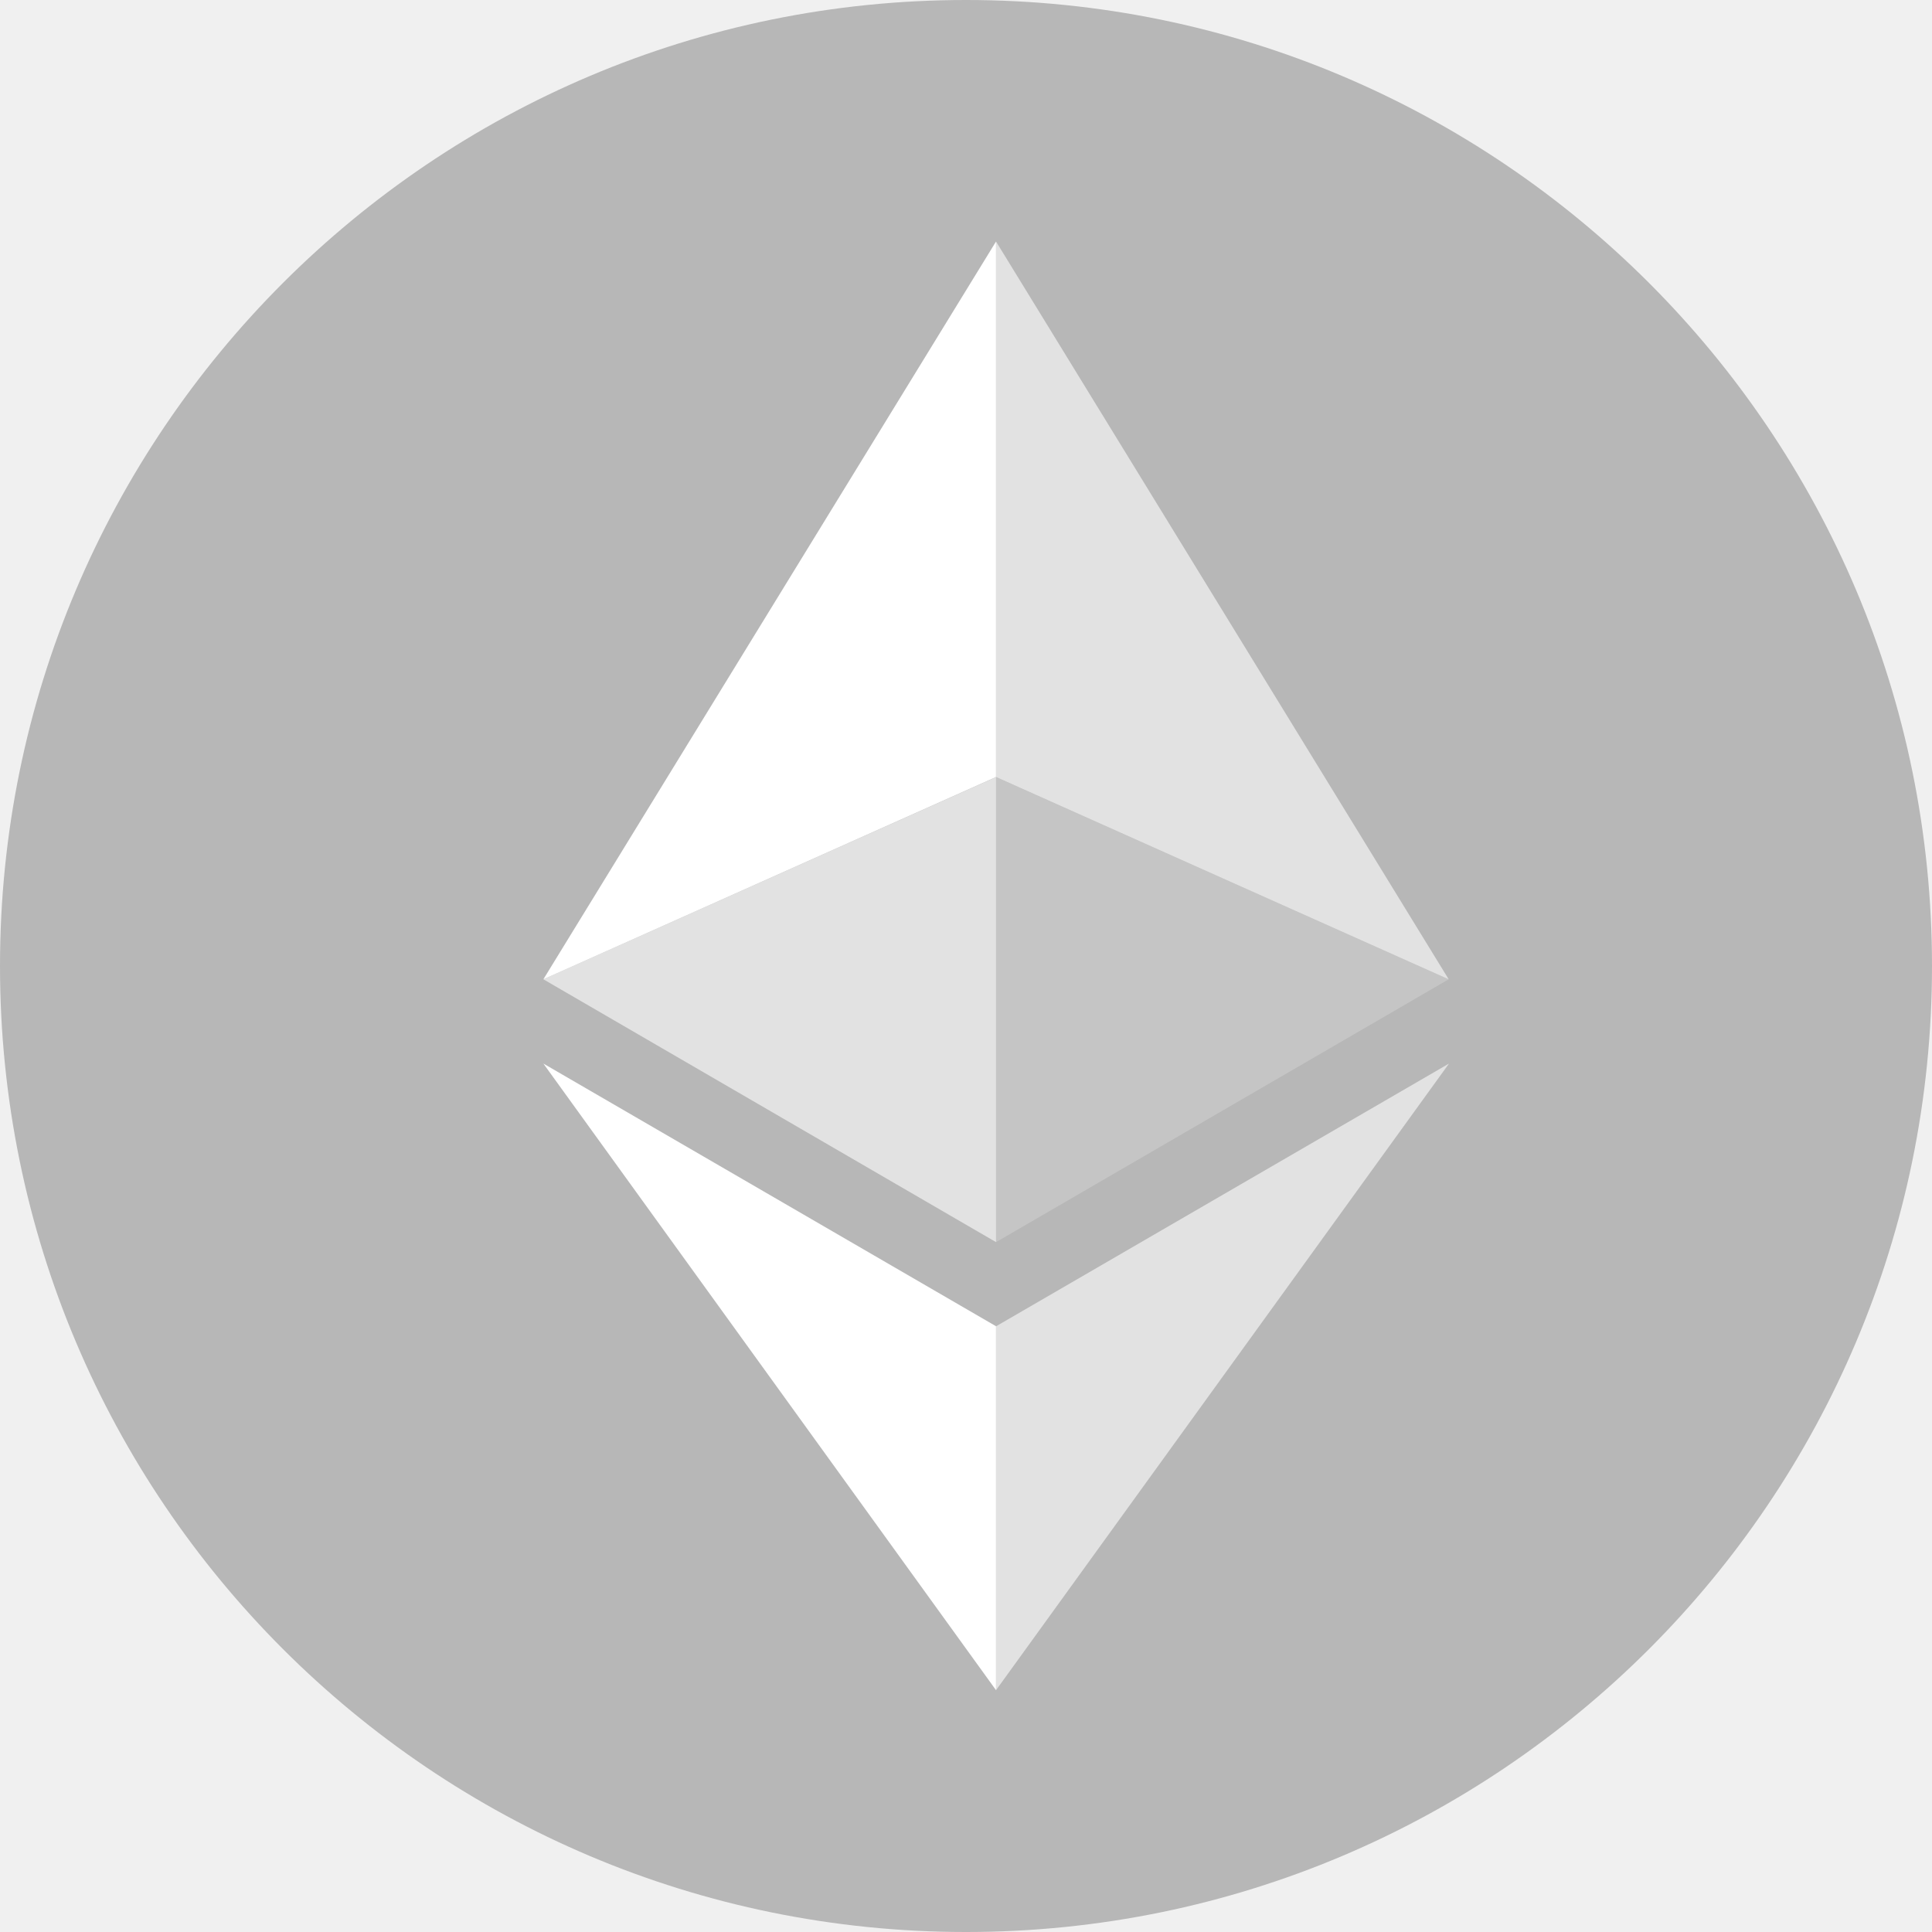
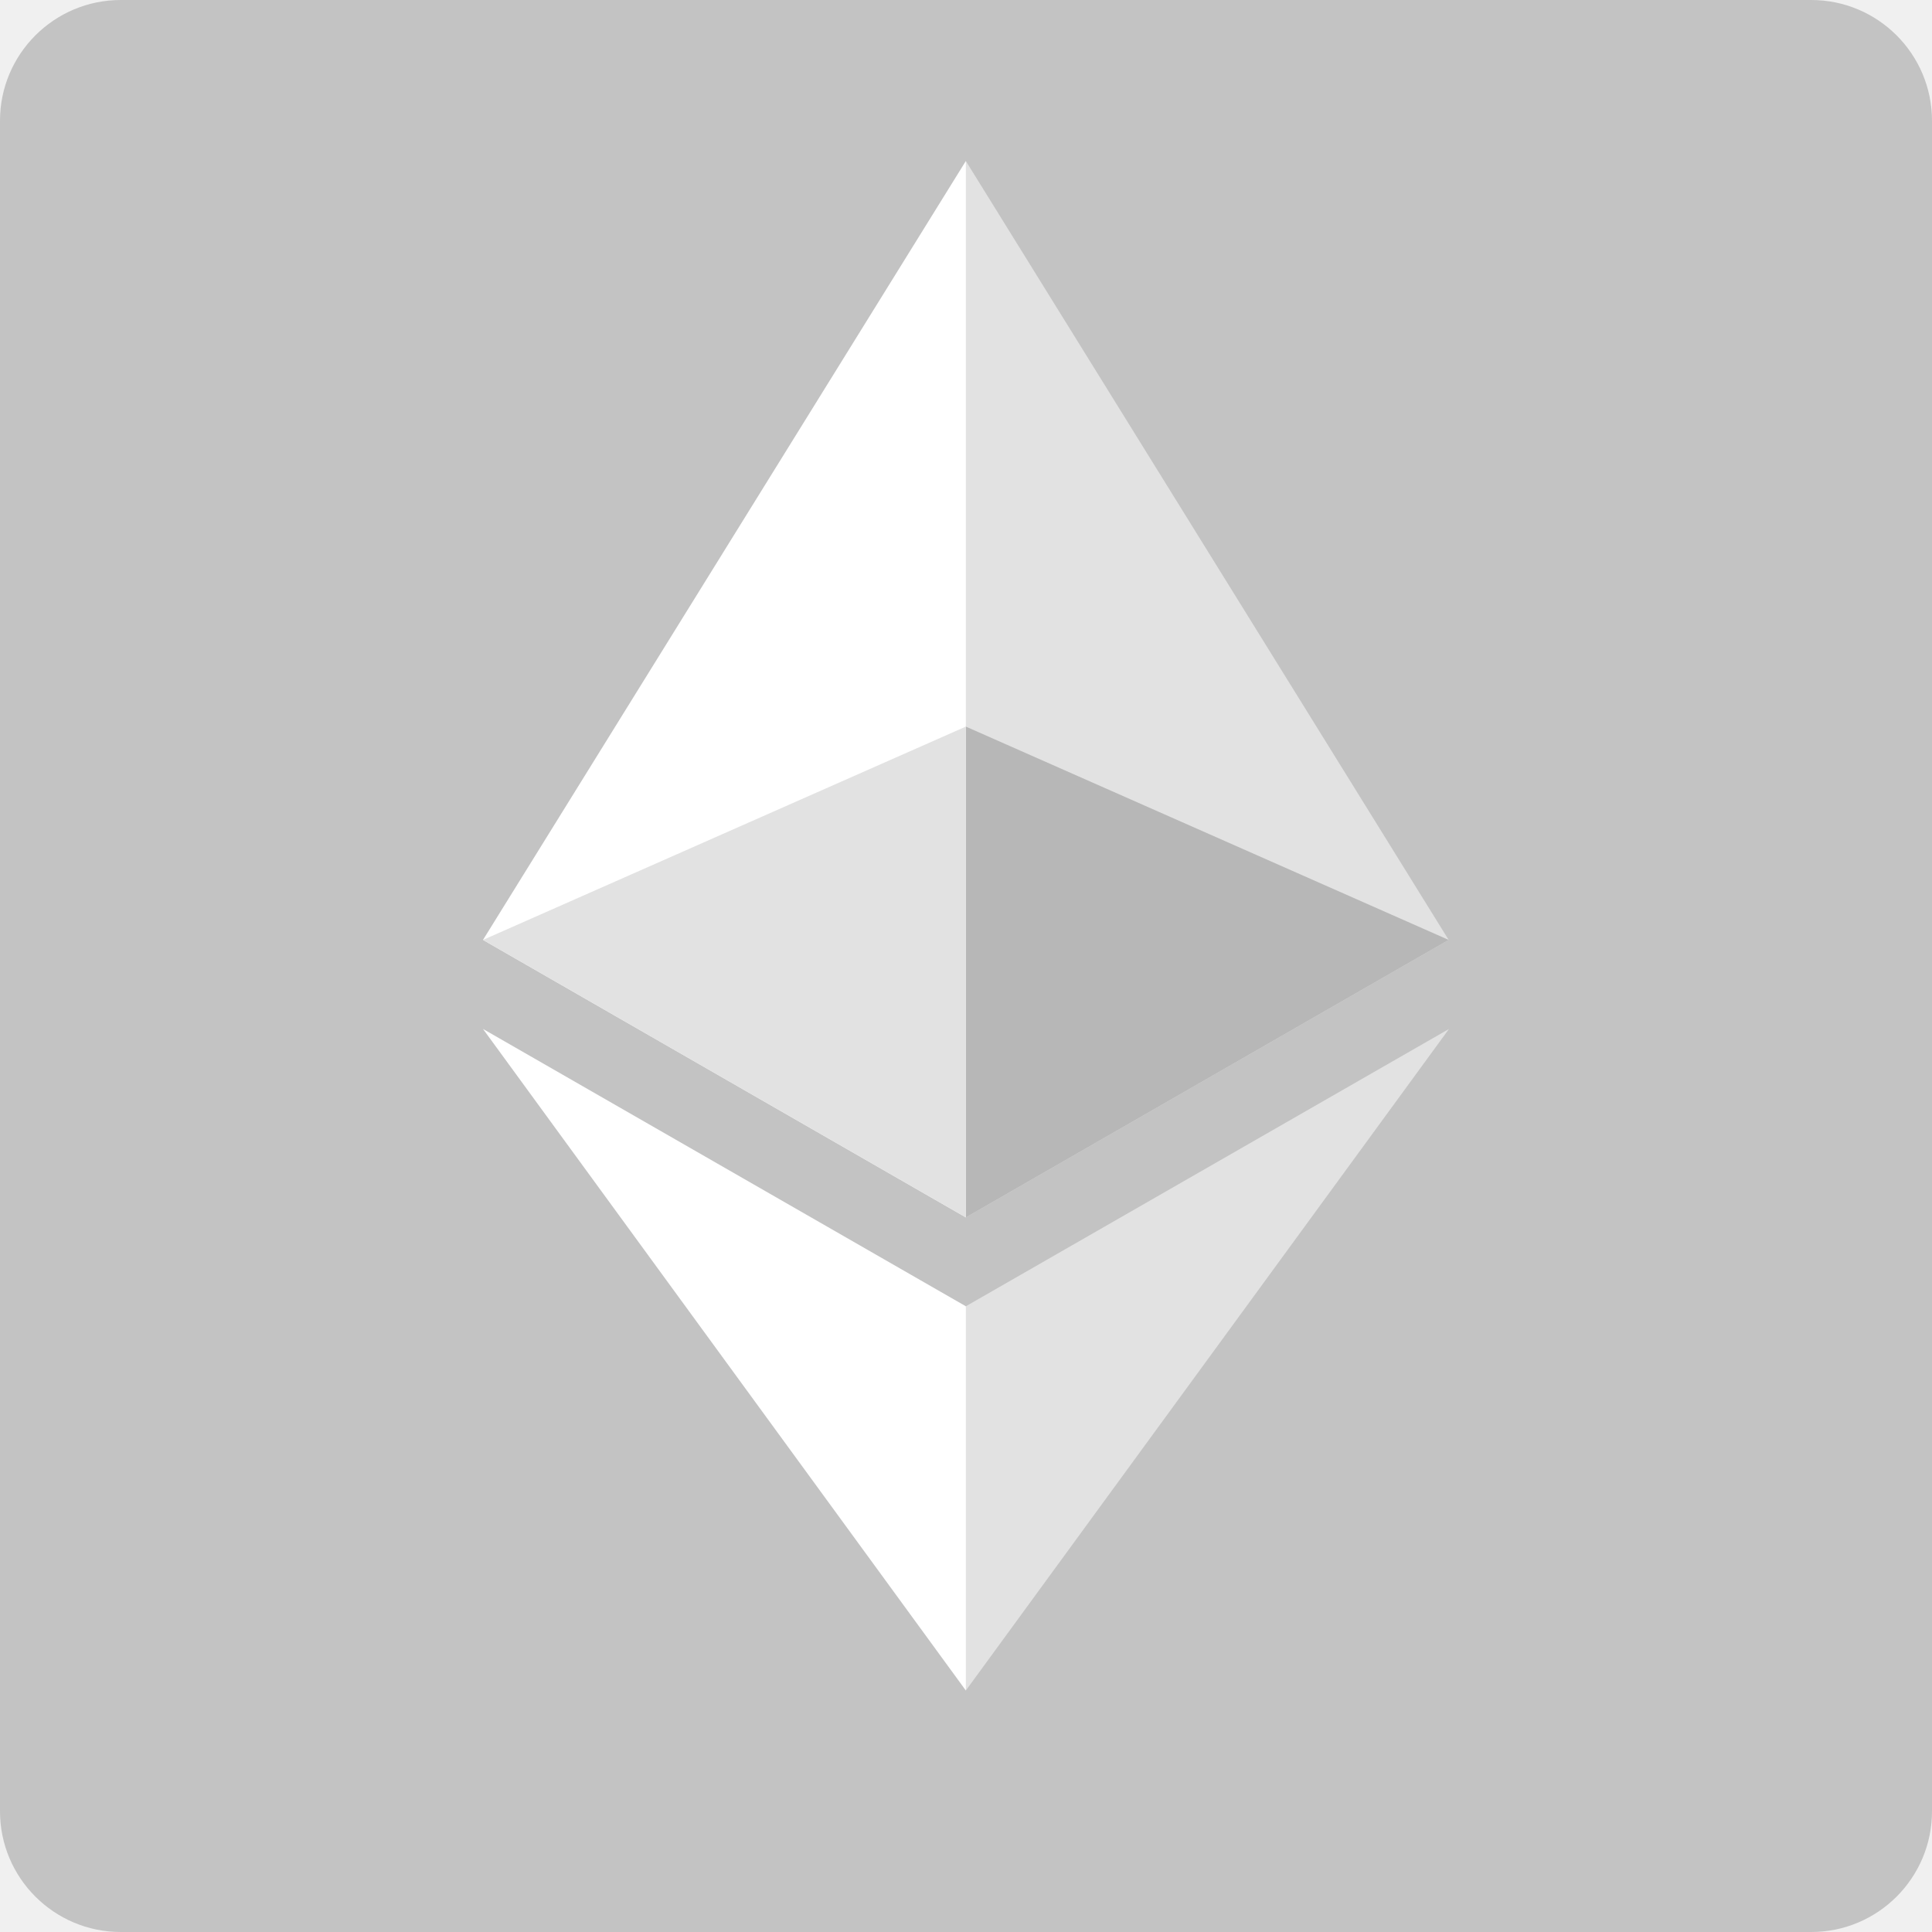
<svg xmlns="http://www.w3.org/2000/svg" width="24" height="24" viewBox="0 0 24 24" fill="none">
-   <g clip-path="url(#clip0_7_48)">
-     <path d="M12 24C18.627 24 24 18.627 24 12C24 5.373 18.627 0 12 0C5.373 0 0 5.373 0 12C0 18.627 5.373 24 12 24Z" fill="#B7B7B7" />
-     <path d="M12.373 3V9.652L17.996 12.165L12.373 3Z" fill="white" fill-opacity="0.602" />
-     <path d="M12.373 3L6.75 12.165L12.373 9.652V3Z" fill="white" />
-     <path d="M12.373 16.476V20.996L18 13.212L12.373 16.476Z" fill="white" fill-opacity="0.602" />
-     <path d="M12.373 20.996V16.475L6.75 13.212L12.373 20.996Z" fill="white" />
-     <path d="M12.373 15.43L17.996 12.165L12.373 9.654V15.43Z" fill="white" fill-opacity="0.2" />
-     <path d="M6.75 12.165L12.373 15.43V9.654L6.75 12.165Z" fill="white" fill-opacity="0.602" />
+   <g clip-path="url(#clip0_7_60)">
+     <path d="M0 1.5C0 0.672 0.672 0 1.5 0H22.5C23.328 0 24 0.672 24 1.5V22.5C24 23.328 23.328 24 22.5 24H1.5C0.672 24 0 23.328 0 22.5V1.5Z" fill="#C3C3C3" />
+     <path d="M11.998 2L11.867 2.433V14.996L11.998 15.123L17.996 11.676L11.998 2Z" fill="#E2E2E2" />
+     <path d="M11.998 2L6 11.676L11.998 15.123L11.998 9.026L11.998 2Z" fill="white" />
+     <path d="M11.998 16.227L11.924 16.315V20.79L11.998 21L18 12.782L11.998 16.227Z" fill="#E2E2E2" />
+     <path d="M11.998 21V16.227L6 12.782L11.998 21Z" fill="white" />
+     <path d="M11.998 15.123L17.996 11.676L11.998 9.026L11.998 15.123Z" fill="#B7B7B7" />
+     <path d="M6 11.676L11.998 15.123L11.998 9.026L6 11.676Z" fill="#E2E2E2" />
  </g>
  <defs>
-     <clipPath id="clip0_7_48">
+     <clipPath id="clip0_7_60">
      <rect width="24" height="24" fill="white" />
    </clipPath>
  </defs>
</svg>
